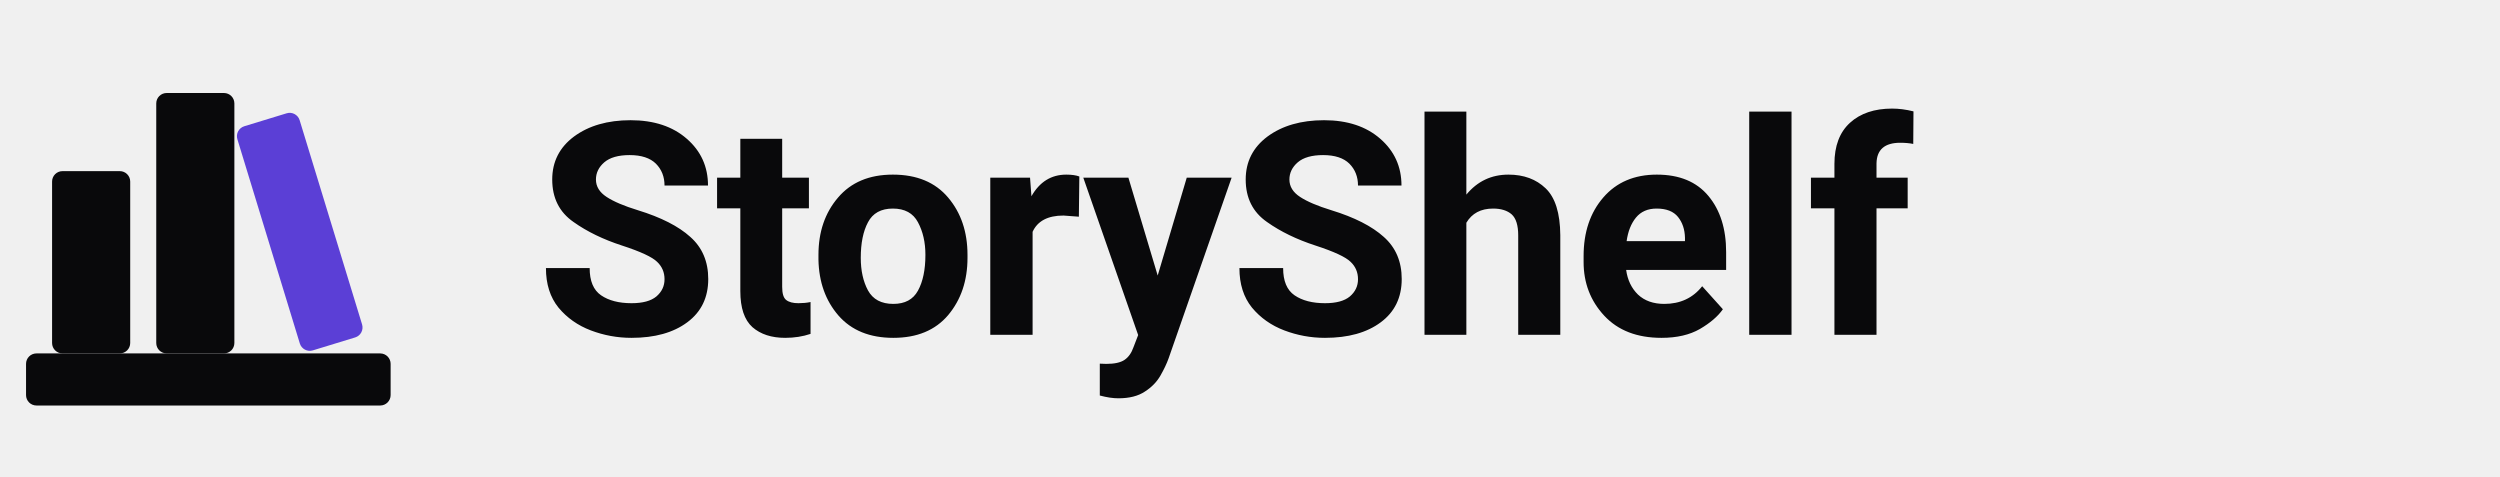
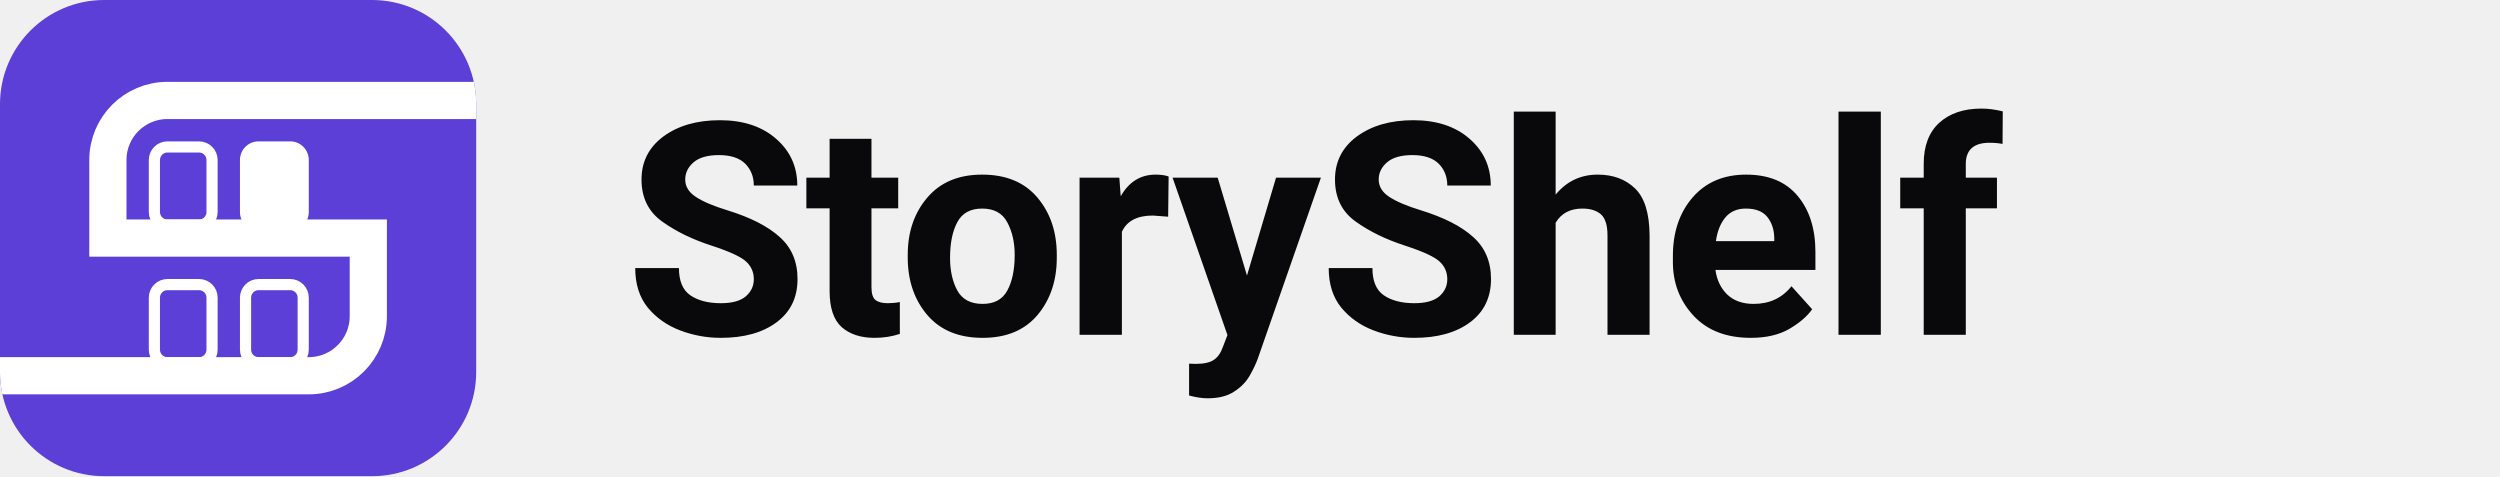
<svg xmlns="http://www.w3.org/2000/svg" width="168" height="32" viewBox="0 0 168 32" role="img" aria-label="StoryShelf">
-   <g transform="translate(0 1) scale(1.75)">
-     <rect x="2" y="6" width="3" height="7" rx="0.4" fill="#09090b" />
-     <rect x="6" y="3" width="3" height="10" rx="0.4" fill="#09090b" />
-     <rect x="11.63" y="4" width="2.5" height="9" rx="0.4" transform="rotate(-17 11.63 13)" fill="#5b3fd6" />
-     <rect x="1" y="13" width="14" height="2" rx="0.4" fill="#09090b" />
+   <g transform="scale(0.5)">
+     <clipPath id="tile-purple-white-rounded">
+       <rect width="64" height="64" rx="14" />
+     </clipPath>
+     <rect width="64" height="64" rx="14" fill="#5b3fd6" />
+     <g clip-path="url(#tile-purple-white-rounded)">
+       <path d="M64 13.5 H22.5 a8 8 0 0 0 -8 8 V32 H49.5 V42.5 a8 8 0 0 1 -8 8 H0" fill="none" stroke="#ffffff" stroke-width="5" />
+       <rect x="20.75" y="19.75" width="7.75" height="10.5" rx="1.75" fill="none" stroke="#ffffff" stroke-width="1.5" />
+       <rect x="32.25" y="19" width="9.25" height="12" rx="2.5" fill="#ffffff" />
+       <rect x="20.75" y="38.25" width="7.75" height="10.5" rx="1.75" fill="none" stroke="#ffffff" stroke-width="1.5" />
+       <rect x="33" y="38.25" width="7.75" height="10.5" rx="1.75" fill="none" stroke="#ffffff" stroke-width="1.5" />
+     </g>
  </g>
-   <text x="36" y="22.5" fill="#09090b" font-family="ui-sans-serif, system-ui, -apple-system, 'Segoe UI', Roboto, sans-serif" font-size="20" font-weight="600" letter-spacing="-0.2">StoryShelf</text>
+   <text x="42" y="22.5" fill="#09090b" font-family="ui-sans-serif, system-ui, -apple-system, 'Segoe UI', Roboto, sans-serif" font-size="20" font-weight="600" letter-spacing="-0.2">StoryShelf</text>
</svg>
